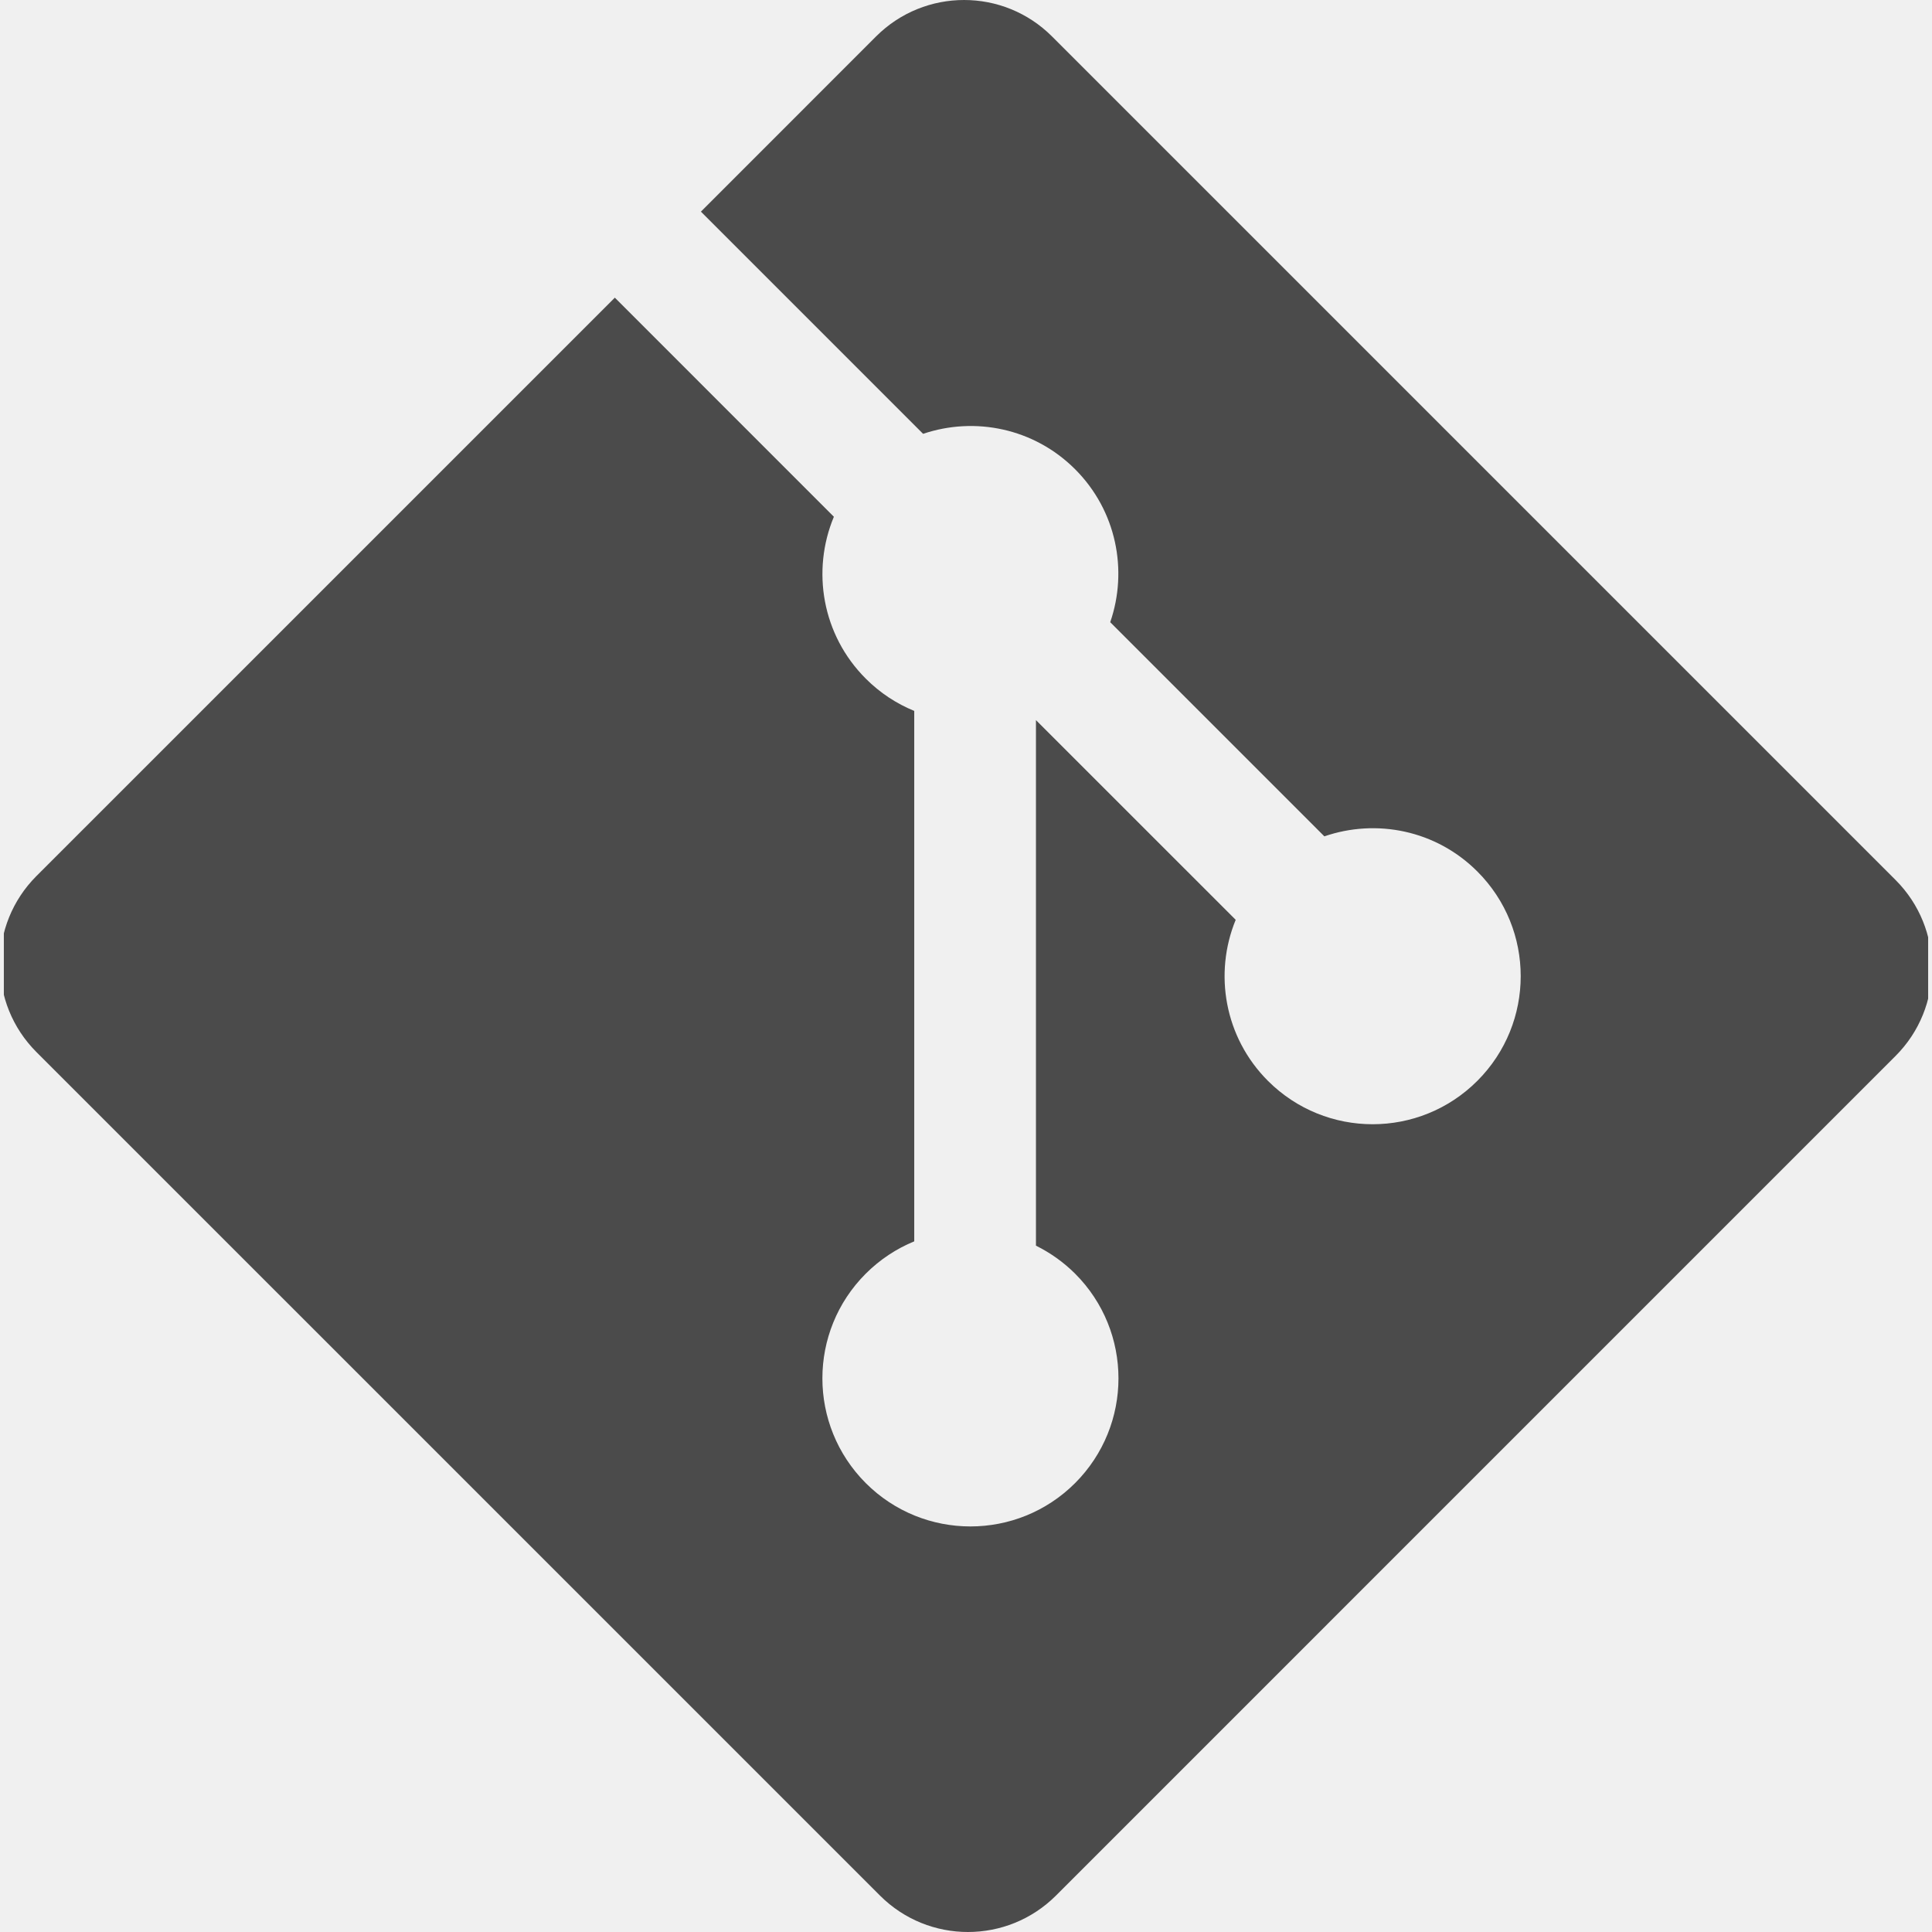
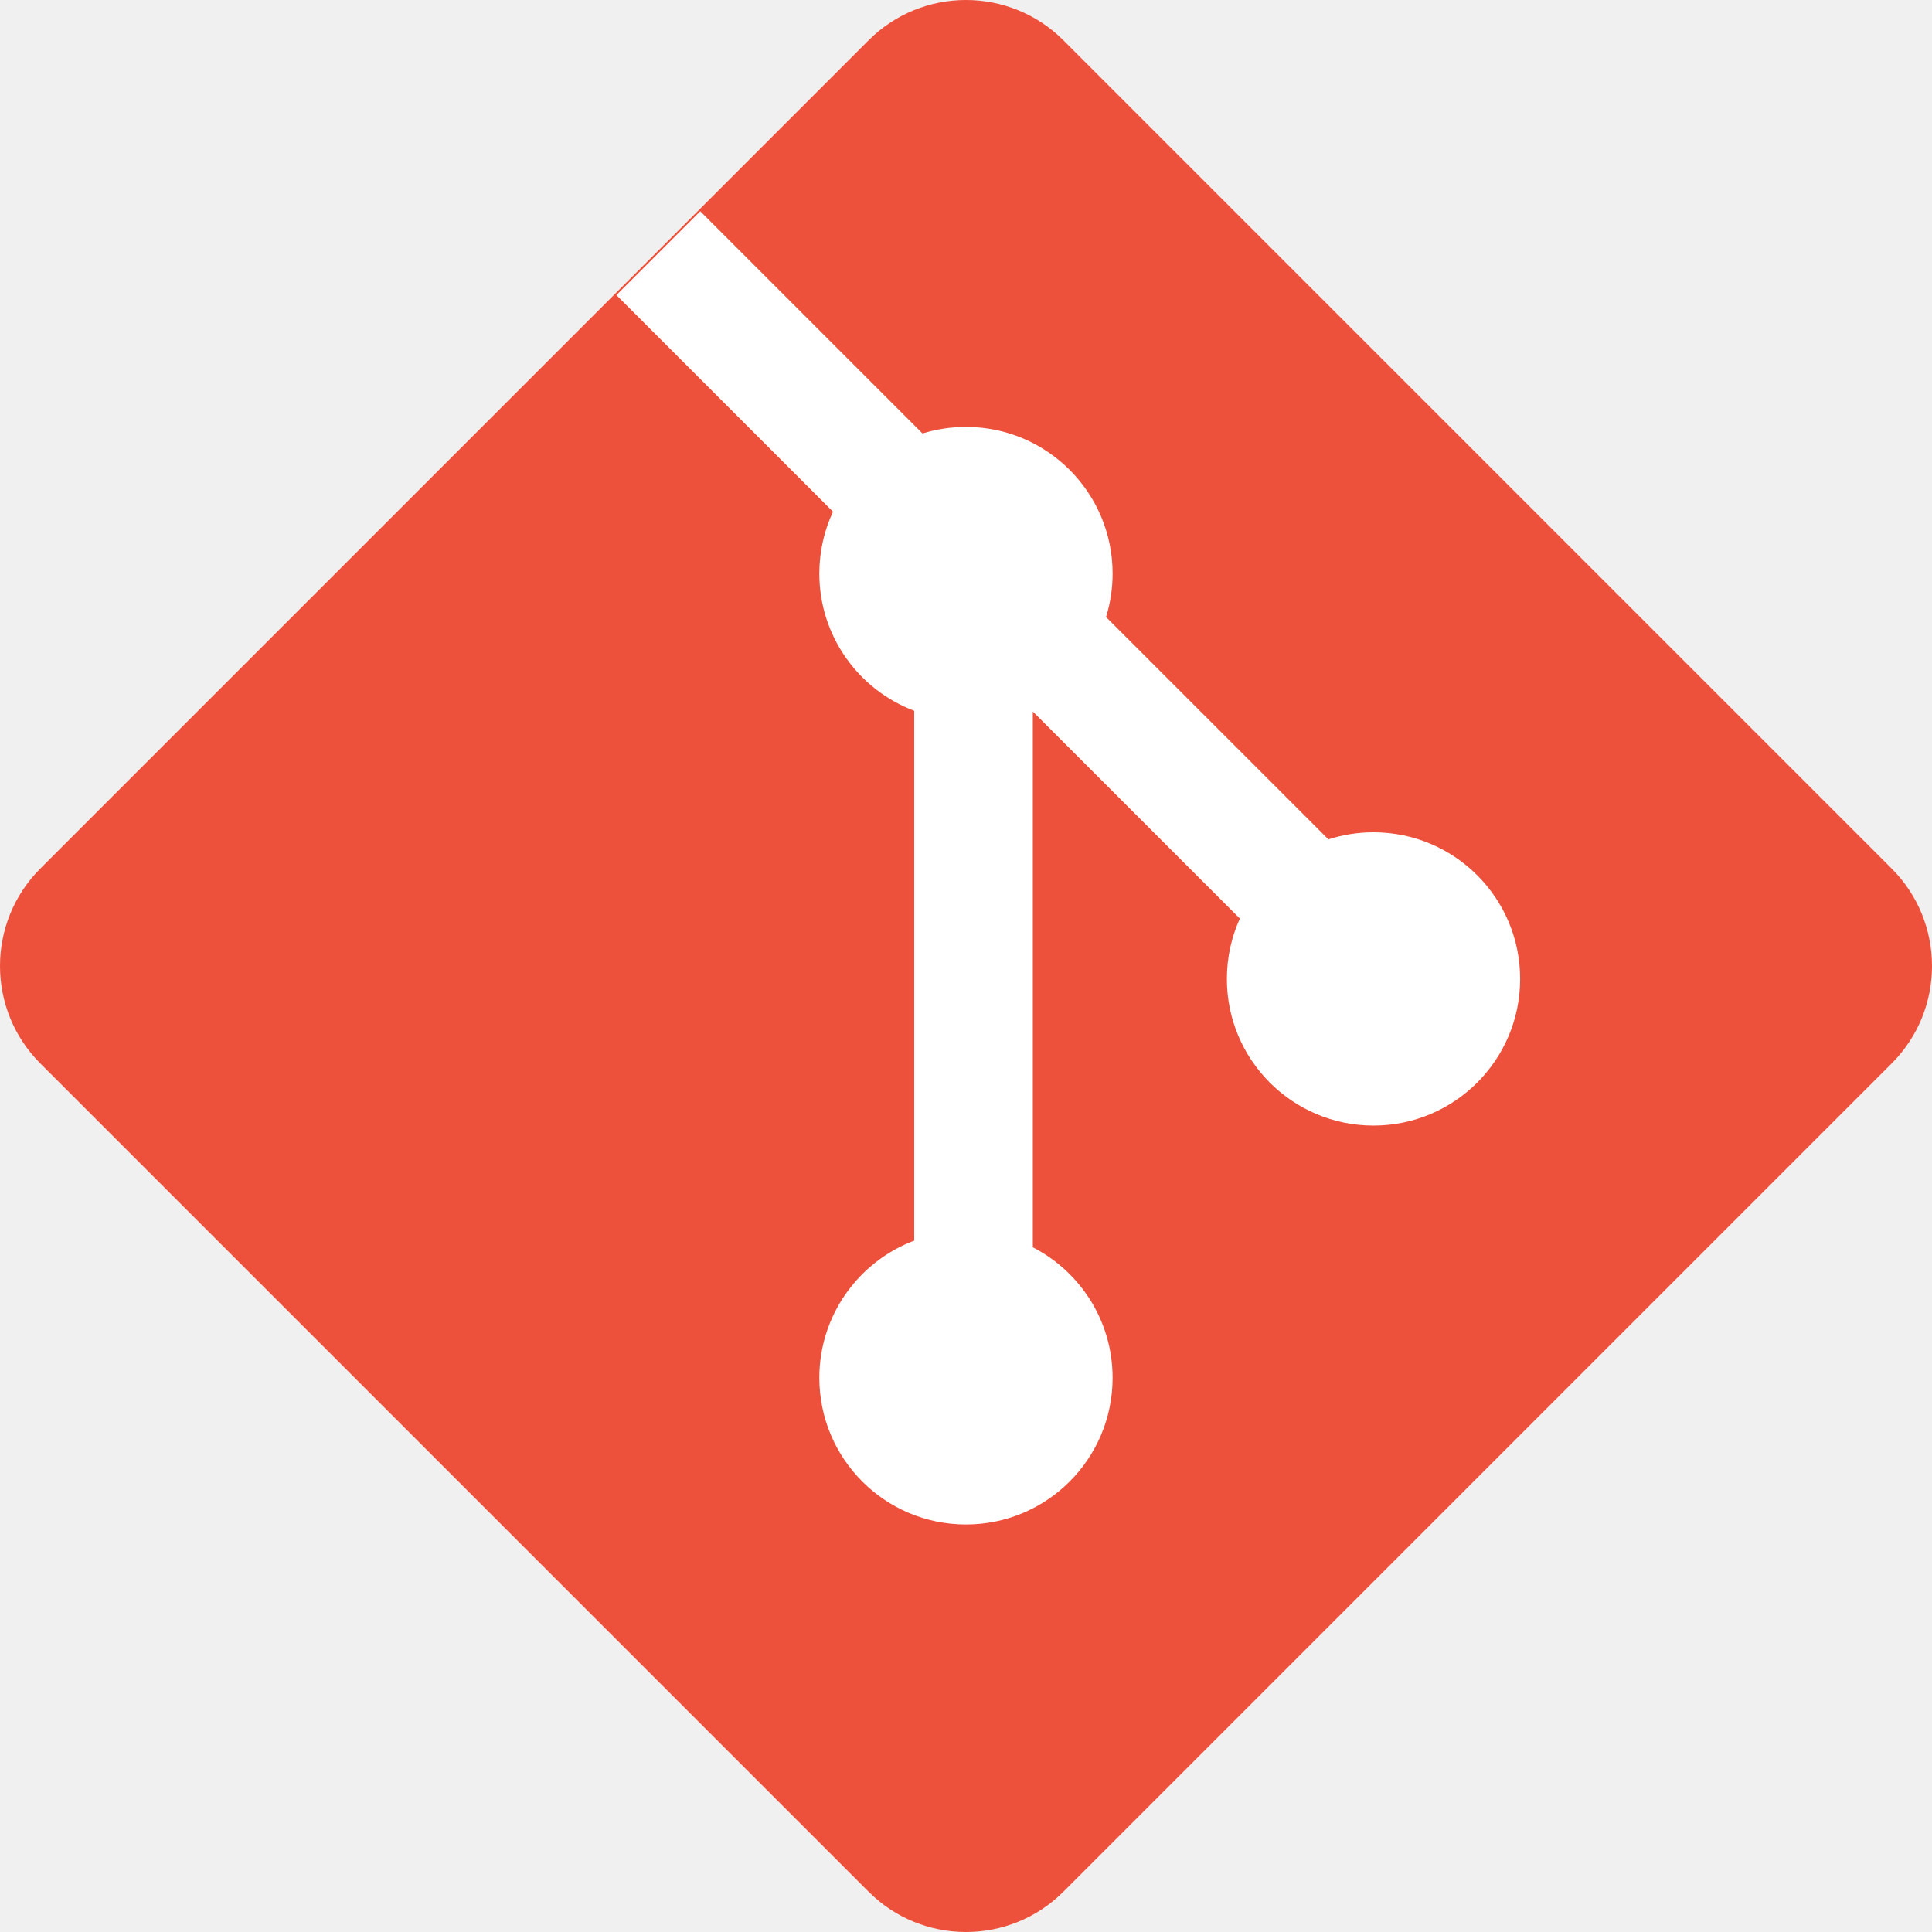
- <svg xmlns="http://www.w3.org/2000/svg" xmlns:xlink="http://www.w3.org/1999/xlink" width="250px" height="250px" viewBox="0 0 250 250" version="1.1">
-   <defs>
-     <polygon id="path-1" points="6.17156434e-15 0 249.004 0 249.004 250 6.17156434e-15 250" />
-   </defs>
-   <g id="Git" stroke="none" stroke-width="1" fill="none" fill-rule="evenodd">
-     <g transform="translate(0.498008, 0)">
-       <mask id="mask-2" fill="white">
-         <use xlink:href="#path-1" />
-       </mask>
-       <g id="Clip-2" />
-       <path d="M244.784,113.866 L135.633,4.716 C129.351,-1.572 119.157,-1.572 112.864,4.716 L90.2,27.385 L118.95,56.138 C125.632,53.88 133.296,55.395 138.62,60.719 C143.977,66.079 145.476,73.806 143.164,80.513 L170.874,108.224 C177.581,105.911 185.313,107.405 190.67,112.77 C198.152,120.249 198.152,132.376 190.67,139.86 C183.182,147.348 171.059,147.348 163.569,139.86 C157.94,134.228 156.55,125.957 159.401,119.025 L133.554,93.181 L133.554,161.188 C135.377,162.092 137.099,163.297 138.62,164.812 C146.102,172.294 146.102,184.418 138.62,191.911 C131.138,199.39 119.007,199.39 111.53,191.911 C104.049,184.418 104.049,172.294 111.53,164.812 C113.378,162.965 115.522,161.566 117.804,160.63 L117.804,91.992 C115.522,91.058 113.383,89.671 111.53,87.813 C105.863,82.148 104.5,73.828 107.406,66.868 L79.062,38.518 L4.216,113.36 C-2.069,119.653 -2.069,129.848 4.216,136.136 L113.372,245.286 C119.657,251.571 129.849,251.571 136.144,245.286 L244.784,136.642 C251.075,130.354 251.075,120.151 244.784,113.866" id="Fill-1" fill-opacity="0.75" fill="#141414" mask="url(#mask-2)" />
+ <svg xmlns="http://www.w3.org/2000/svg" width="250px" height="250px" viewBox="0 0 250 250" version="1.1">
+   <g id="git" stroke="none" stroke-width="1" fill="none" fill-rule="evenodd">
+     <g id="git-svgrepo-com" fill-rule="nonzero">
+       <path d="M5.226,137.618 C-1.742,130.649 -1.742,119.351 5.226,112.382 L112.382,5.226 C119.351,-1.742 130.649,-1.742 137.618,5.226 L244.773,112.382 C251.742,119.351 251.742,130.649 244.773,137.618 L137.618,244.773 C130.649,251.742 119.351,251.742 112.382,244.773 L5.226,137.618 Z" id="Path" fill="#EE513B" />
+       <path d="M90.615,27.335 L79.764,38.186 L107.79,66.212 C106.656,68.645 106.023,71.357 106.023,74.218 C106.023,82.339 111.126,89.269 118.3,91.975 L118.3,160.534 C111.126,163.24 106.023,170.17 106.023,178.291 C106.023,188.77 114.518,197.264 124.997,197.264 C135.475,197.264 143.97,188.77 143.97,178.291 C143.97,170.929 139.776,164.545 133.647,161.4 L133.647,92.069 L160.437,118.859 C159.358,121.242 158.758,123.888 158.758,126.673 C158.758,137.152 167.253,145.647 177.731,145.647 C188.21,145.647 196.705,137.152 196.705,126.673 C196.705,116.195 188.21,107.7 177.731,107.7 C175.695,107.7 173.734,108.021 171.895,108.614 L143.122,79.842 C143.673,78.065 143.97,76.176 143.97,74.218 C143.97,63.739 135.475,55.245 124.997,55.245 C123.039,55.245 121.15,55.541 119.372,56.092 L90.615,27.335 Z" id="Path" fill="#FFFFFF" />
    </g>
  </g>
</svg>
